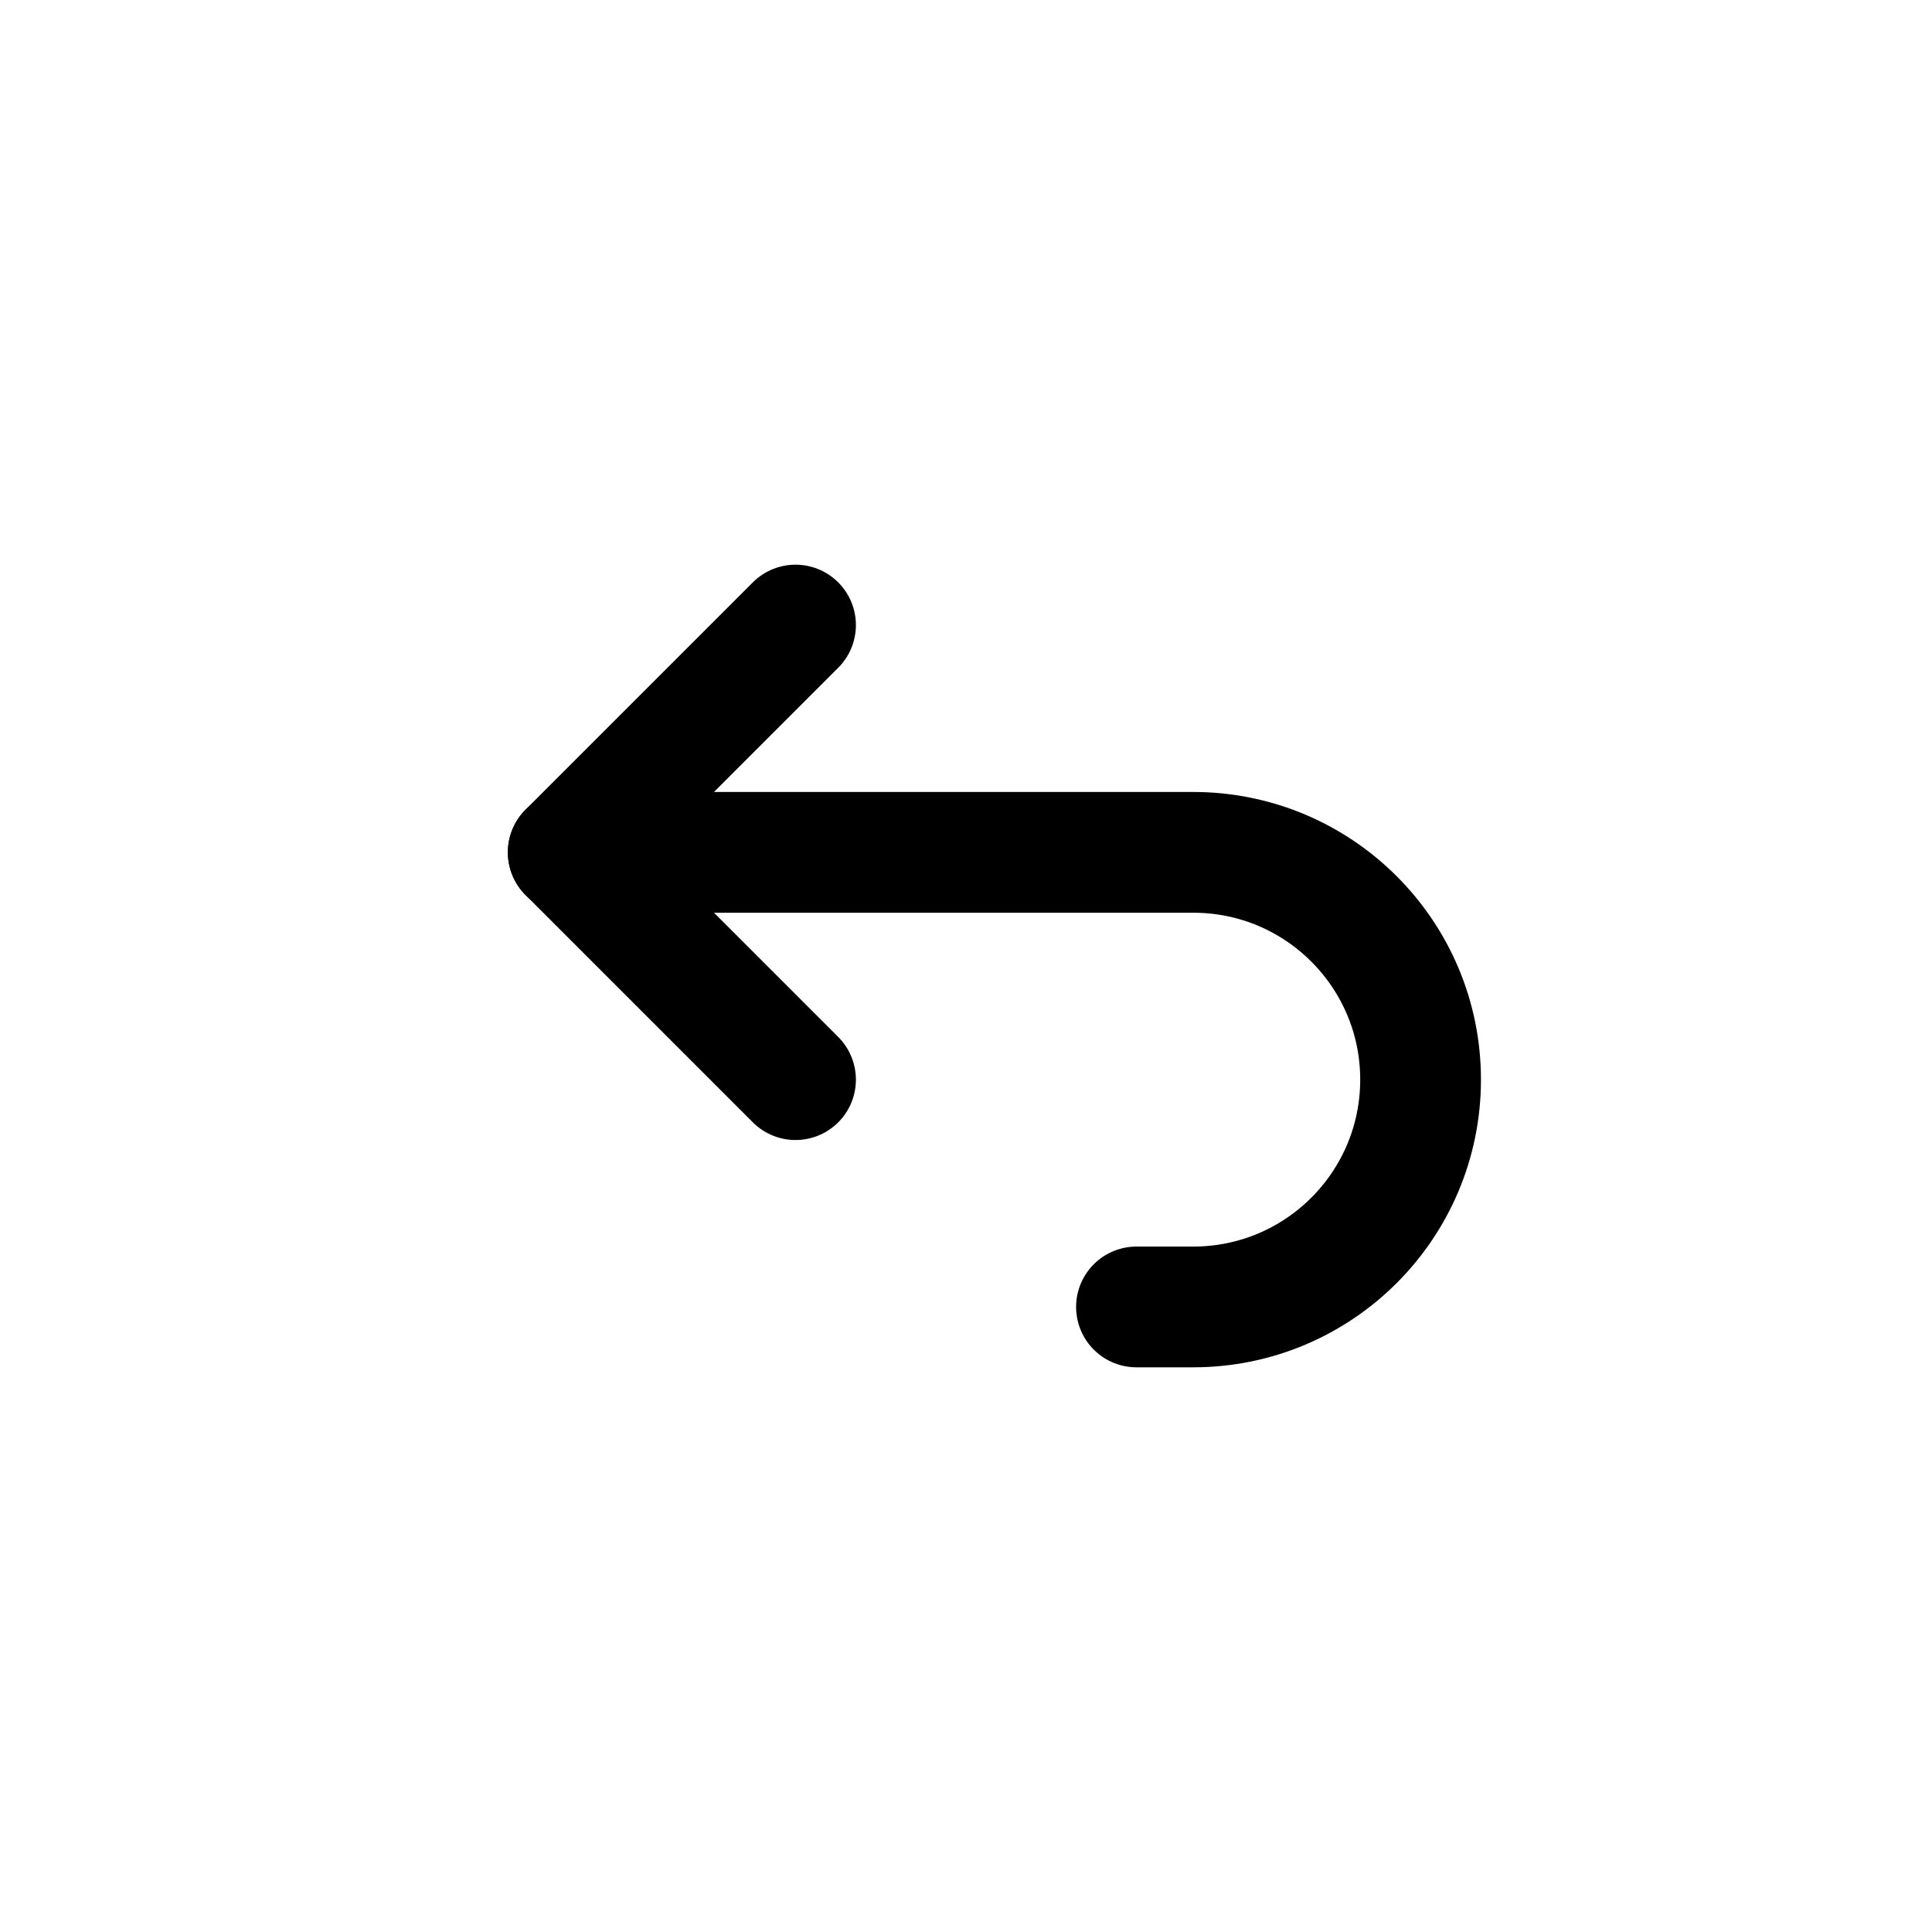
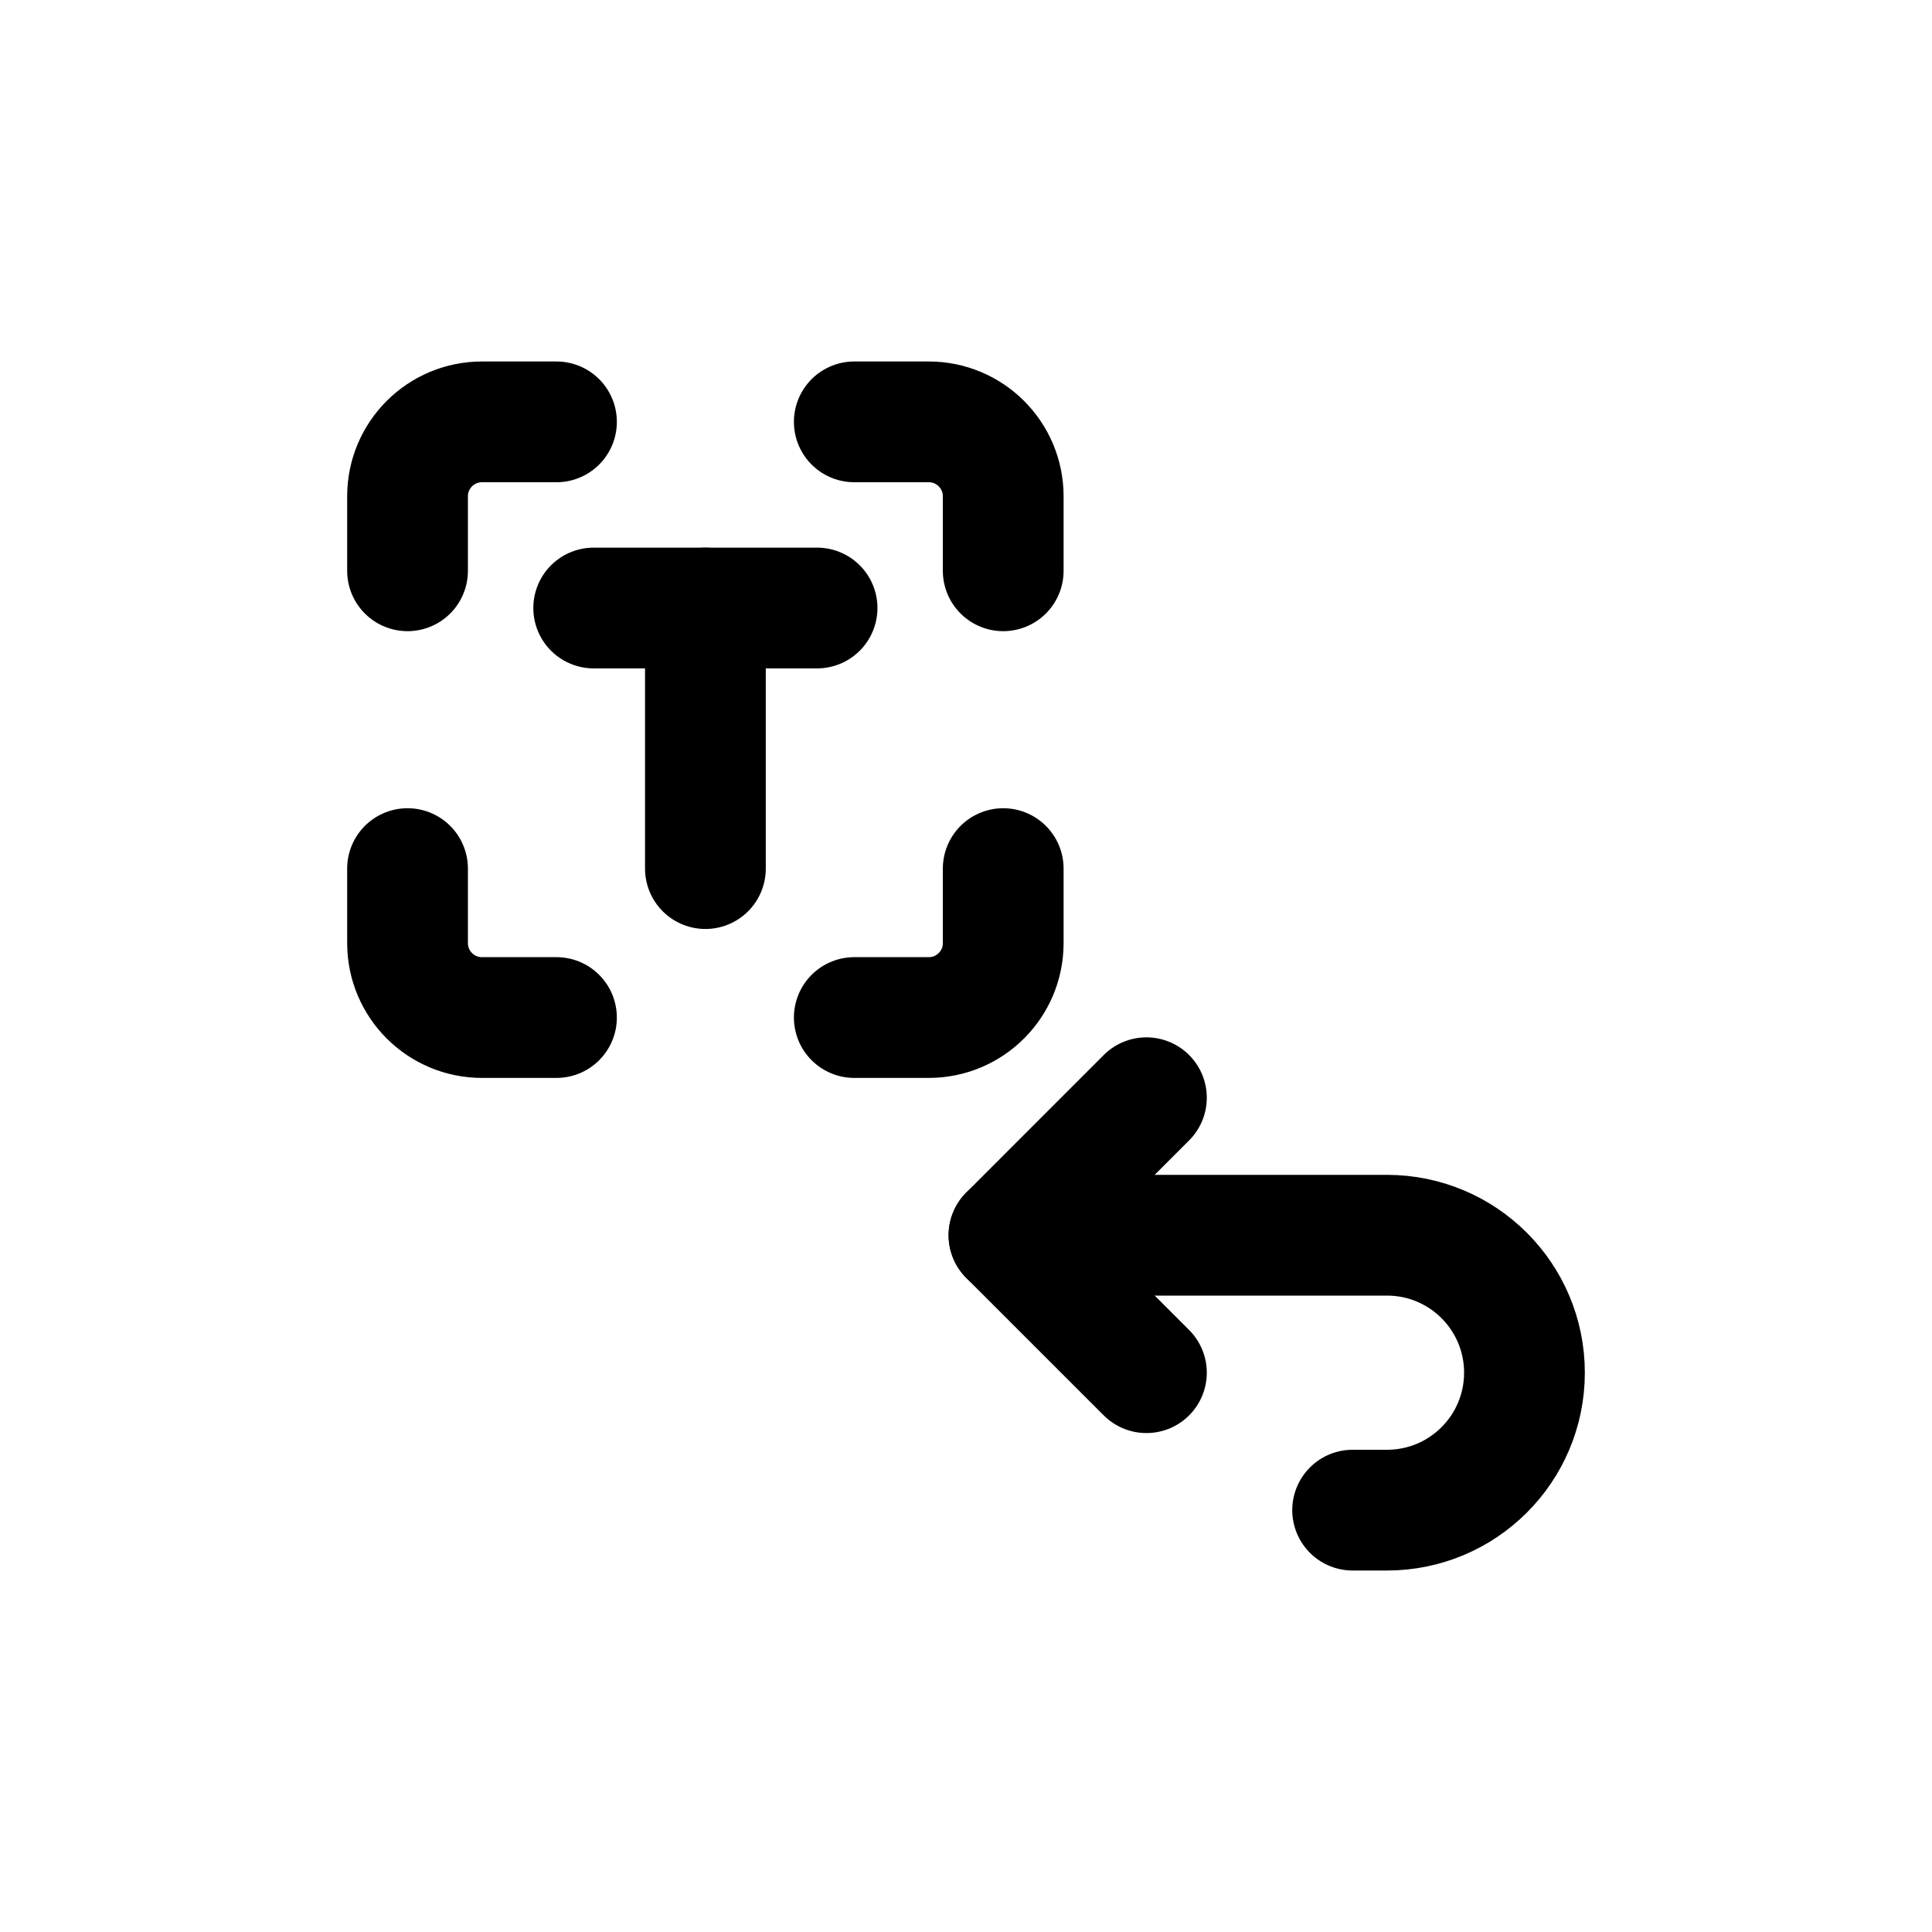
<svg xmlns="http://www.w3.org/2000/svg" viewBox="-5 -5 34 34" width="96" height="96" fill="none" stroke="#000000" stroke-width="2.125" stroke-linecap="round" stroke-linejoin="round">
-   <path d="M9 14 L5 10 L9 6" />
-   <path d="M5 10 H16 A4 4 0 1 1 16 18 H15" />
+   <path d="M2.172 5.045 V3.734 A1.31 1.31 0 0 1 3.482 2.424 H4.793" />
+   <path d="M2.172 10.286 V11.597 A1.31 1.31 0 0 0 3.482 12.907 H4.793" />
+   <path d="M10.034 2.424 H11.345 A1.31 1.31 0 0 1 12.655 3.734 V5.045" />
+   <path d="M10.034 12.907 H11.345 A1.31 1.31 0 0 0 12.655 11.597 V10.286" />
+   <path d="M7.414 10.286 V5.7" />
+   <path d="M5.448 5.7 H9.379" />
+   <path d="M15.175 19.157 L12.756 16.738 L15.175 14.318" />
+   <path d="M12.756 16.738 H19.409 A2.419 2.419 0 1 1 19.409 21.576 H18.804" />
</svg>
